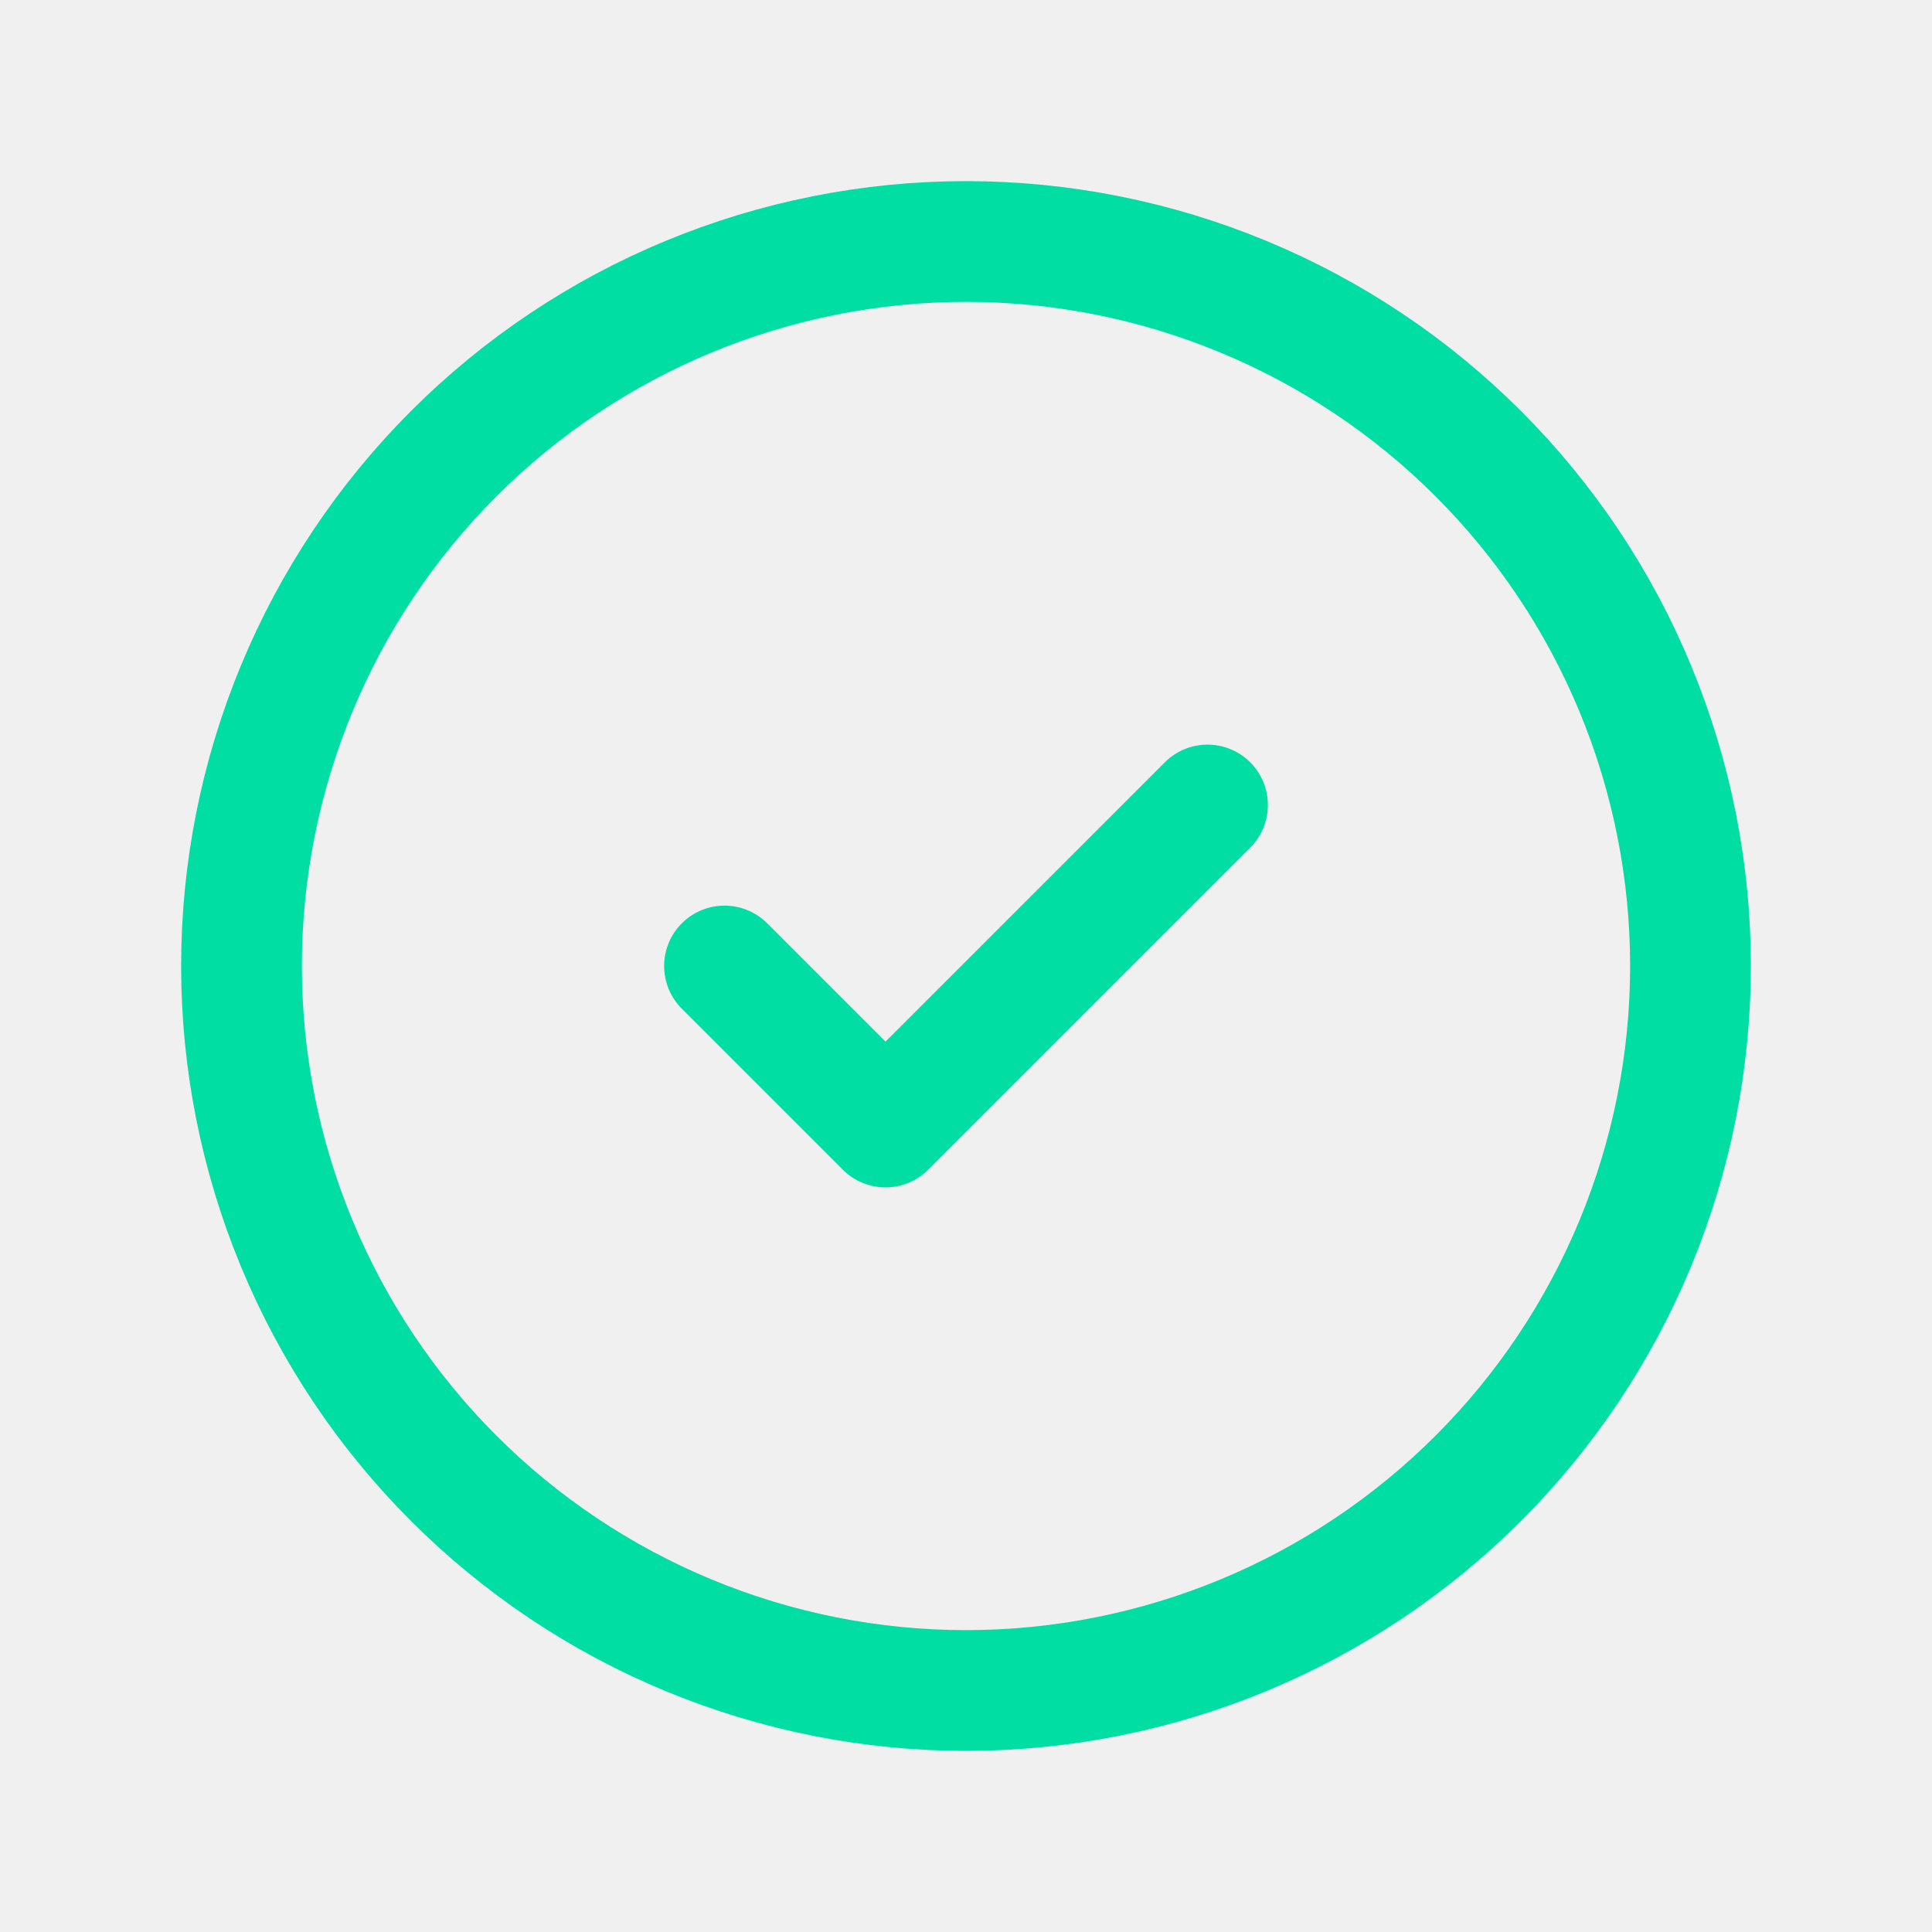
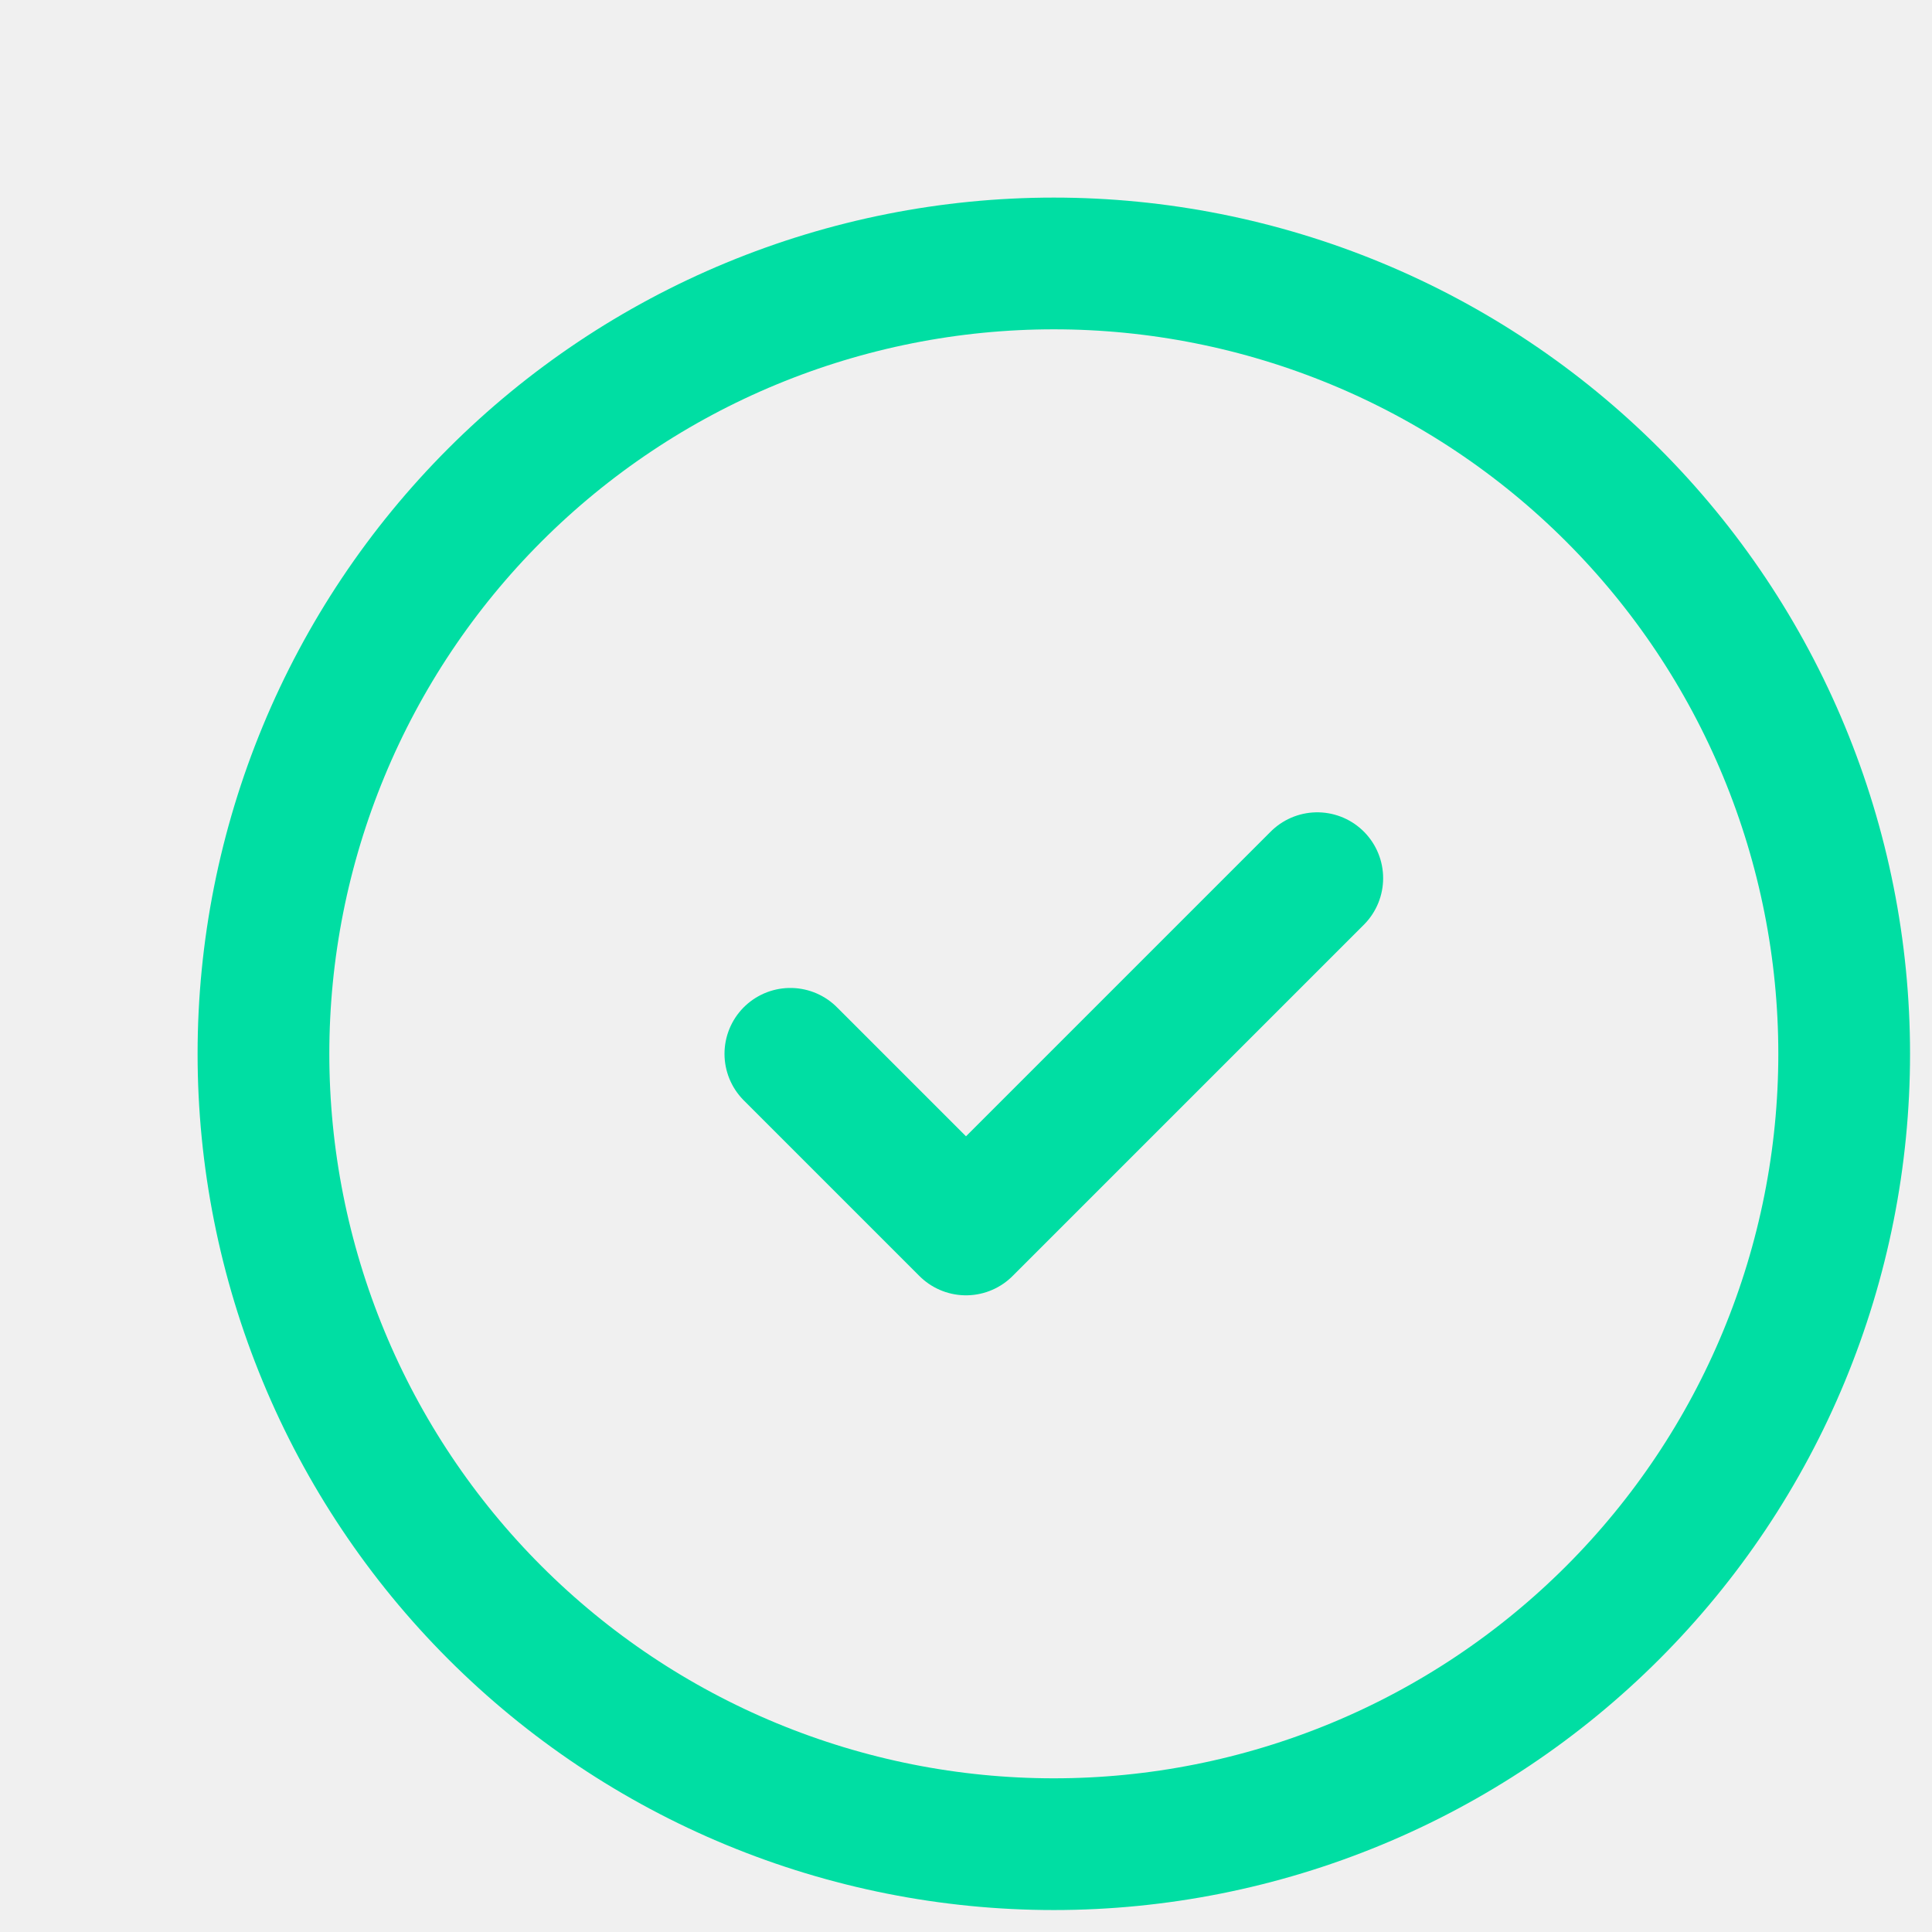
- <svg xmlns="http://www.w3.org/2000/svg" width="24" height="24" viewBox="0 0 24 24" fill="none">
+ <svg xmlns="http://www.w3.org/2000/svg" width="20" height="20" viewBox="0 0 22 22" fill="none">
  <g clip-path="url(#clip0_419_22050)">
    <path d="M9 12L11 14L15 10" stroke="#00DEA3" stroke-width="1.5" stroke-linecap="round" stroke-linejoin="round" />
    <path d="M3 12C3 13.182 3.233 14.352 3.685 15.444C4.137 16.536 4.8 17.528 5.636 18.364C6.472 19.2 7.464 19.863 8.556 20.315C9.648 20.767 10.818 21 12 21C13.182 21 14.352 20.767 15.444 20.315C16.536 19.863 17.528 19.2 18.364 18.364C19.2 17.528 19.863 16.536 20.315 15.444C20.767 14.352 21 13.182 21 12C21 10.818 20.767 9.648 20.315 8.556C19.863 7.464 19.2 6.472 18.364 5.636C17.528 4.8 16.536 4.137 15.444 3.685C14.352 3.233 13.182 3 12 3C10.818 3 9.648 3.233 8.556 3.685C7.464 4.137 6.472 4.8 5.636 5.636C4.8 6.472 4.137 7.464 3.685 8.556C3.233 9.648 3 10.818 3 12Z" stroke="#00DEA3" stroke-width="1.5" stroke-linecap="round" stroke-linejoin="round" />
  </g>
  <defs>
    <clipPath id="clip0_419_22050">
-       <rect width="24" height="24" fill="white" />
+       <rect width="22" height="22" fill="white" />
    </clipPath>
  </defs>
</svg>
